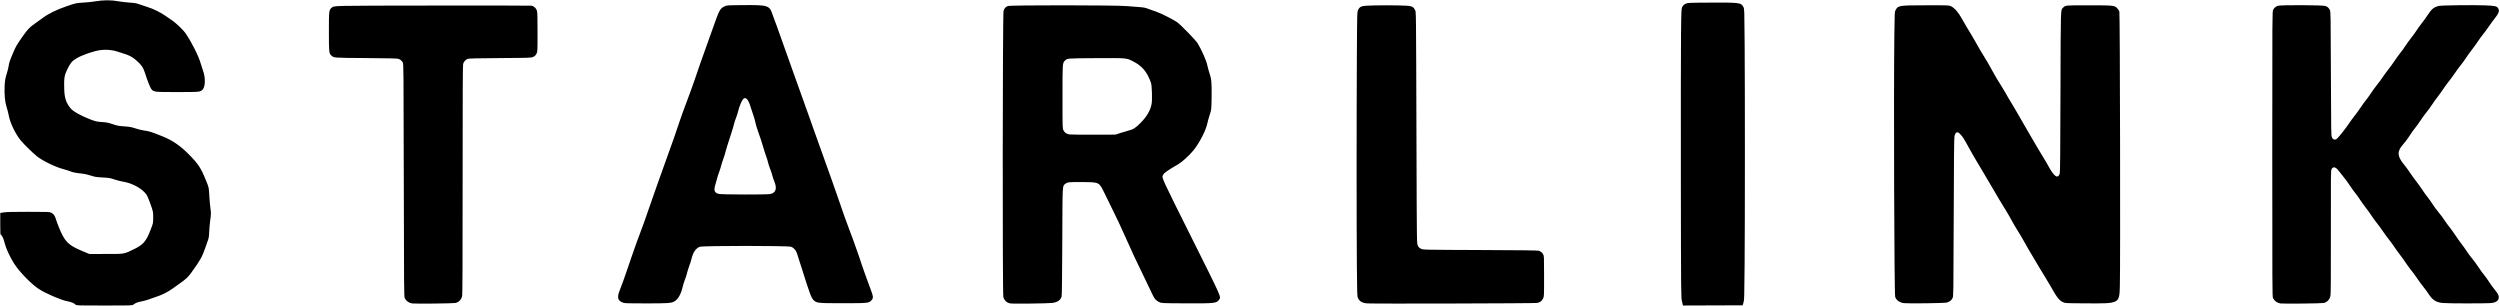
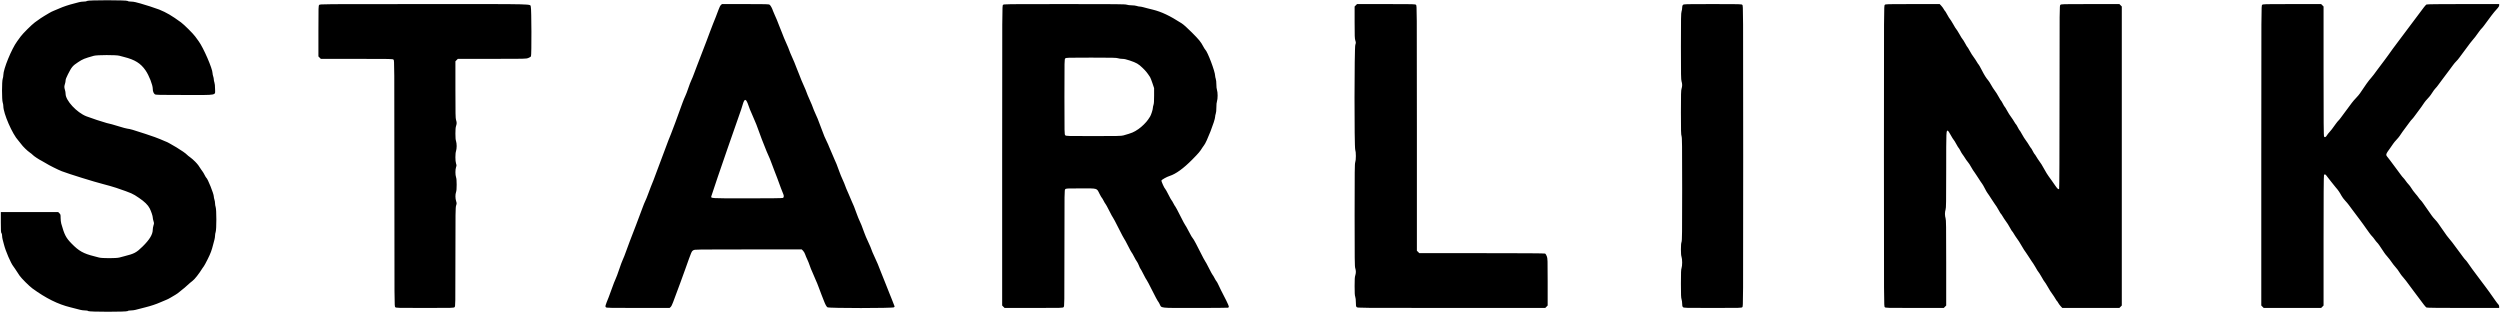
- <svg xmlns="http://www.w3.org/2000/svg" viewBox="0.0 3.9 5989.6 732.1" width="5990" height="732">
-   <path fill="#000000" fill-rule="evenodd" d="M180.08,733.58C176.89,730.18 169.97,727.46 159.67,725.55C145.22,722.86 108.10,706.72 91.91,696.08C74.13,684.40 45.48,654.83 33.21,635.50C22.90,619.26 13.64,599.13 10.42,585.98C7.81,575.35 4.30,567.71 1.53,566.65C0.21,566.14 0.00,562.46 0.00,540.15L0.00,514.24L8.25,512.87C14.48,511.84 28.88,511.50 67.00,511.50C116.65,511.50 117.58,511.54 122.18,513.66C127.71,516.22 131.07,520.90 133.47,529.38C134.38,532.61 137.54,541.21 140.48,548.48C154.43,583.02 162.67,591.40 196.40,605.40L213.50,612.50L253.50,612.48C299.39,612.46 295.62,613.13 321.81,600.34C343.06,589.95 349.79,581.85 360.69,553.50C366.46,538.50 366.46,538.50 366.48,525.00C366.50,511.50 366.50,511.50 360.21,493.50C356.19,481.99 352.62,473.58 350.30,470.19C340.85,456.35 316.82,442.90 295.40,439.46C289.95,438.58 281.00,436.36 275.50,434.52C262.89,430.31 261.76,430.12 243.00,429.04C229.27,428.25 226.28,427.74 216.81,424.59C210.10,422.35 202.46,420.64 196.31,419.98C180.34,418.27 174.03,417.04 167.69,414.37C164.39,412.98 156.70,410.57 150.60,409.02C132.92,404.51 100.39,388.64 87.91,378.43C76.41,369.02 57.20,350.18 48.83,340.09C36.64,325.40 23.30,297.61 20.45,280.93C19.56,275.74 17.27,266.77 15.37,261.00C11.22,248.40 9.46,229.97 10.49,210.00C11.22,195.98 11.83,192.56 15.99,179.00C17.60,173.78 19.42,166.35 20.03,162.50C21.56,152.98 22.25,150.91 30.04,132.34C37.32,115.00 38.87,112.30 53.60,91.24C65.28,74.55 70.78,68.76 82.50,60.76C87.45,57.38 95.15,51.85 99.60,48.47C114.92,36.85 133.89,27.44 160.05,18.49C180.91,11.35 182.41,11.04 200.50,10.02C209.85,9.49 222.90,8.08 229.50,6.88C246.08,3.87 267.22,3.87 282.50,6.88C288.55,8.07 300.45,9.50 308.95,10.05C322.13,10.90 325.67,11.50 332.95,14.11C337.65,15.80 346.23,18.63 352.00,20.41C366.31,24.80 384.24,33.56 395.85,41.82C401.16,45.59 408.78,50.85 412.79,53.50C420.71,58.74 439.11,76.38 443.80,83.24C458.93,105.36 475.71,138.83 480.53,156.51C481.91,161.57 484.44,169.49 486.16,174.11C491.94,189.64 491.53,211.19 485.32,218.07C479.53,224.47 479.28,224.50 424.00,224.50C368.80,224.50 368.22,224.44 362.23,217.61C359.45,214.44 352.47,196.82 346.56,178.04C342.65,165.58 337.91,158.88 325.11,147.75C316.95,140.65 308.11,135.93 296.94,132.70C292.23,131.34 285.03,129.02 280.94,127.54C270.71,123.84 254.34,122.24 241.78,123.71C225.07,125.67 195.86,135.65 182.15,144.08C171.85,150.43 168.18,154.81 160.88,169.50C153.62,184.11 152.49,191.25 153.31,217.50C153.97,238.84 157.59,249.90 168.27,263.19C174.17,270.53 191.87,280.63 214.15,289.37C228.23,294.90 231.38,295.62 245.50,296.49C254.42,297.04 258.76,297.91 268.46,301.11C282.04,305.57 282.86,305.73 300.08,306.95C310.28,307.67 314.74,308.53 323.55,311.45C329.54,313.43 337.60,315.51 341.47,316.08C358.23,318.52 360.50,319.22 390.00,331.13C412.10,340.05 430.83,352.79 450.03,371.98C474.45,396.38 480.61,405.64 493.28,437.00C500.14,453.99 499.90,452.86 500.98,473.32C501.47,482.77 502.67,496.08 503.63,502.90C505.36,515.10 505.35,515.55 503.21,531.40C502.02,540.25 500.86,553.13 500.64,560.02C500.30,570.41 499.78,573.80 497.55,580.02C496.07,584.13 493.09,592.65 490.93,598.96C483.87,619.52 478.57,628.77 456.31,659.32C449.85,668.19 443.85,673.63 429.50,683.67C424.00,687.52 415.96,693.22 411.64,696.34C401.38,703.74 386.42,711.17 374.12,714.96C368.70,716.64 361.08,719.32 357.18,720.93C353.28,722.53 345.28,724.80 339.40,725.97C328.36,728.17 324.77,729.53 319.32,733.62C316.13,736.00 316.13,736.00 249.24,736.00C182.35,736.00 182.35,736.00 180.08,733.58Z M4030.00,726.26C4027.66,716.50 4027.66,716.50 4027.28,428.00C4027.08,269.32 4027.27,113.62 4027.71,82.00C4028.51,24.50 4028.51,24.50 4031.01,20.00C4032.85,16.67 4034.80,14.85 4038.50,13.00C4043.50,10.50 4043.50,10.50 4097.25,10.17C4168.20,9.74 4171.99,10.25 4177.18,20.79C4179.50,25.50 4179.50,25.50 4180.13,109.50C4180.98,223.25 4180.93,531.84 4180.05,637.00C4179.36,718.64 4179.24,722.79 4177.32,729.00L4175.32,735.50L4103.83,735.76L4032.34,736.01L4030.00,726.26Z M986.90,731.04C978.67,729.55 972.47,725.01 969.18,718.04C967.62,714.76 967.46,693.80 967.00,436.00C966.52,166.33 966.44,157.38 964.63,153.73C962.58,149.61 958.80,146.48 953.75,144.73C951.51,143.96 927.54,143.43 877.00,143.05C796.96,142.45 799.50,142.64 793.29,136.80C787.80,131.64 787.58,129.47 787.54,80.05C787.50,29.54 787.67,27.98 794.10,22.57C800.39,17.28 787.84,17.55 1036.50,17.22C1164.10,17.05 1270.45,17.18 1272.83,17.53C1278.76,18.38 1284.29,23.46 1286.12,29.75C1287.21,33.49 1287.50,44.42 1287.50,81.03C1287.50,127.56 1287.50,127.56 1284.98,132.53C1282.98,136.47 1281.42,138.02 1277.48,140.00C1272.50,142.50 1272.50,142.50 1198.50,143.06C1141.65,143.49 1123.58,143.92 1120.51,144.92C1115.24,146.65 1110.54,151.78 1109.14,157.37C1108.30,160.69 1108.00,234.20 1108.00,434.89C1108.00,625.83 1107.68,709.41 1106.92,712.91C1105.06,721.59 1099.24,727.85 1091.10,729.92C1086.39,731.11 992.88,732.12 986.90,731.04Z M2420.15,730.98C2411.60,729.20 2406.40,724.32 2403.75,715.60C2401.51,708.24 2401.97,37.22 2404.22,29.95C2406.14,23.74 2408.66,20.91 2414.51,18.35C2419.99,15.96 2669.56,16.09 2699.50,18.50C2709.40,19.30 2723.12,20.37 2730.00,20.89C2740.93,21.71 2743.82,22.33 2753.00,25.86C2758.78,28.08 2766.64,30.86 2770.47,32.03C2779.68,34.86 2813.27,51.84 2820.66,57.42C2830.19,64.60 2865.13,100.69 2869.37,107.73C2879.15,123.97 2890.08,148.76 2892.53,160.28C2893.84,166.45 2896.31,175.51 2898.01,180.41C2902.48,193.25 2903.25,202.25 2902.79,236.41C2902.39,266.50 2902.39,266.50 2898.27,279.00C2896.00,285.88 2893.40,295.27 2892.48,299.87C2889.23,316.26 2873.46,346.86 2859.37,364.13C2849.57,376.15 2832.12,392.09 2822.96,397.39C2796.82,412.51 2789.12,417.93 2786.45,423.10C2782.91,429.95 2780.74,425.16 2853.58,571.03C2928.44,720.96 2925.70,714.79 2920.84,721.95C2914.90,730.68 2910.46,731.16 2839.00,730.79C2782.50,730.50 2782.50,730.50 2776.82,727.71C2769.84,724.28 2765.61,719.60 2761.75,711.05C2760.13,707.45 2751.92,690.33 2743.51,673.00C2721.58,627.81 2709.58,602.38 2706.95,595.50C2705.69,592.20 2702.25,584.65 2699.31,578.72C2696.36,572.78 2691.97,563.11 2689.56,557.22C2687.14,551.32 2677.99,531.88 2669.22,514.00C2660.45,496.12 2650.10,474.98 2646.22,467.00C2633.10,440.03 2634.20,440.60 2593.80,440.20C2561.06,439.87 2557.21,440.27 2552.16,444.52C2545.08,450.48 2545.56,441.12 2544.96,583.50C2544.56,677.14 2544.10,712.40 2543.25,714.85C2540.15,723.76 2533.37,728.22 2520.41,729.87C2509.89,731.20 2425.72,732.13 2420.15,730.98Z M3276.00,730.95C3263.55,730.02 3257.25,726.29 3253.31,717.49C3251.67,713.83 3251.47,707.66 3250.89,642.50C3250.07,552.37 3250.07,278.96 3250.88,139.47C3251.50,32.44 3251.50,32.44 3254.04,27.51C3258.78,18.30 3261.35,17.62 3294.22,16.86C3309.50,16.50 3334.50,16.50 3349.78,16.86C3382.64,17.62 3385.22,18.30 3389.96,27.51C3392.96,33.34 3392.68,8.57 3393.79,363.00C3394.50,587.50 3394.50,587.50 3397.00,592.50C3399.00,596.50 3400.50,598.00 3404.50,600.00C3409.50,602.50 3409.50,602.50 3546.50,603.04C3642.51,603.42 3684.43,603.91 3686.62,604.68C3691.85,606.53 3695.01,609.11 3697.31,613.40C3699.48,617.46 3699.50,617.99 3699.50,666.00C3699.50,714.50 3699.50,714.50 3697.00,719.50C3694.03,725.43 3689.77,728.52 3682.69,729.87C3676.87,730.98 3290.16,732.01 3276.00,730.95Z M5463.90,731.04C5455.67,729.55 5449.47,725.01 5446.18,718.04C5444.62,714.75 5444.50,690.35 5444.50,373.00C5444.50,31.50 5444.50,31.50 5446.72,27.34C5449.31,22.51 5452.65,19.64 5457.81,17.81C5464.24,15.53 5566.07,15.95 5572.10,18.28C5577.47,20.35 5580.21,23.00 5582.70,28.51C5584.40,32.28 5584.53,40.81 5585.00,180.50C5585.47,320.33 5585.60,328.73 5587.30,332.61C5590.09,338.96 5594.79,340.13 5600.06,335.78C5603.59,332.87 5621.76,309.83 5627.50,301.00C5630.89,295.77 5636.95,287.45 5640.97,282.50C5644.98,277.55 5651.60,268.45 5655.68,262.28C5659.75,256.11 5665.61,248.01 5668.69,244.28C5671.77,240.55 5677.53,232.55 5681.49,226.50C5685.44,220.45 5691.82,211.68 5695.67,207.00C5699.51,202.32 5705.50,194.22 5708.97,189.00C5712.45,183.78 5718.64,175.31 5722.73,170.18C5726.83,165.06 5733.67,155.61 5737.95,149.18C5742.23,142.76 5748.33,134.35 5751.50,130.50C5754.68,126.65 5760.20,119.00 5763.76,113.50C5767.32,108.00 5773.51,99.45 5777.51,94.50C5781.51,89.55 5787.36,81.45 5790.52,76.50C5793.67,71.55 5799.51,63.45 5803.48,58.50C5807.45,53.55 5813.62,45.00 5817.17,39.50C5826.28,25.40 5832.34,20.55 5843.90,18.10C5851.19,16.56 5924.26,15.64 5953.50,16.72C5978.33,17.64 5982.32,18.50 5985.71,23.68C5989.63,29.66 5987.39,35.95 5976.51,49.50C5972.53,54.45 5966.45,62.77 5962.98,68.00C5959.52,73.22 5953.76,81.06 5950.18,85.41C5946.61,89.76 5940.53,98.08 5936.69,103.91C5932.84,109.73 5926.41,118.62 5922.40,123.65C5918.38,128.68 5912.11,137.42 5908.46,143.07C5904.80,148.71 5899.11,156.52 5895.82,160.42C5892.52,164.31 5886.53,172.47 5882.52,178.55C5878.51,184.62 5872.08,193.41 5868.23,198.08C5864.38,202.75 5858.63,210.60 5855.45,215.53C5852.27,220.47 5845.98,229.22 5841.48,235.00C5836.97,240.78 5830.37,250.00 5826.80,255.50C5823.23,261.00 5817.47,268.88 5814.00,273.00C5810.52,277.12 5803.98,286.12 5799.46,293.00C5794.93,299.88 5788.90,308.20 5786.05,311.50C5783.20,314.80 5778.36,321.55 5775.30,326.50C5772.25,331.45 5767.21,338.58 5764.12,342.33C5752.71,356.21 5751.69,357.60 5749.38,362.50C5744.55,372.73 5747.80,383.30 5760.44,398.50C5764.10,402.90 5770.53,411.68 5774.73,418.00C5778.93,424.32 5785.59,433.55 5789.54,438.50C5793.49,443.45 5799.63,452.00 5803.18,457.50C5806.73,463.00 5812.79,471.42 5816.64,476.21C5820.49,481.00 5826.00,488.78 5828.89,493.51C5831.78,498.23 5838.01,506.69 5842.73,512.30C5847.46,517.91 5853.78,526.33 5856.79,531.00C5859.80,535.67 5865.59,543.66 5869.65,548.74C5873.72,553.82 5880.02,562.59 5883.67,568.24C5887.31,573.88 5893.31,582.33 5897.00,587.00C5900.69,591.67 5906.61,600.00 5910.17,605.50C5913.73,611.00 5919.72,619.10 5923.48,623.50C5927.24,627.90 5934.02,637.12 5938.54,644.00C5943.06,650.88 5948.90,658.98 5951.53,662.00C5954.16,665.02 5959.68,672.67 5963.79,679.00C5967.90,685.33 5974.06,693.88 5977.49,698.00C5985.07,707.13 5987.27,711.24 5987.27,716.29C5987.27,723.72 5981.57,728.35 5970.45,729.96C5961.27,731.28 5864.16,731.29 5852.50,729.96C5836.50,728.14 5828.49,722.85 5818.50,707.49C5815.64,703.08 5810.02,695.43 5806.02,690.49C5802.02,685.54 5795.27,676.33 5791.02,670.00C5786.76,663.67 5780.46,655.12 5777.00,651.00C5773.55,646.88 5767.80,639.00 5764.24,633.50C5760.67,628.00 5754.71,619.67 5750.99,615.00C5747.28,610.33 5741.10,601.77 5737.28,596.00C5733.45,590.23 5727.04,581.45 5723.04,576.50C5719.03,571.55 5712.47,562.55 5708.47,556.50C5704.46,550.45 5698.48,542.31 5695.18,538.42C5691.89,534.52 5686.20,526.71 5682.54,521.07C5678.89,515.42 5672.61,506.68 5668.59,501.65C5664.57,496.62 5658.24,487.77 5654.51,482.00C5650.79,476.23 5645.61,469.02 5643.00,466.00C5640.39,462.98 5634.90,455.32 5630.79,449.00C5626.68,442.68 5619.76,433.22 5615.41,427.98C5611.06,422.75 5605.81,416.16 5603.75,413.35C5596.72,403.76 5590.11,402.21 5586.63,409.33C5584.83,413.01 5584.77,418.45 5584.93,560.33C5585.05,665.98 5584.78,708.97 5583.97,712.71C5582.06,721.59 5576.30,727.83 5568.10,729.92C5563.39,731.11 5469.88,732.12 5463.90,731.04Z M1492.22,729.11C1479.25,724.63 1477.40,716.30 1485.19,697.62C1488.24,690.30 1496.22,668.30 1500.64,655.00C1503.94,645.10 1506.11,638.76 1512.97,619.00C1523.94,587.46 1527.90,576.43 1532.55,564.50C1537.88,550.83 1548.59,520.89 1555.98,499.00C1561.23,483.43 1567.48,465.55 1574.00,447.50C1577.37,438.15 1581.87,425.55 1584.00,419.50C1586.13,413.45 1590.63,400.85 1594.02,391.50C1610.33,346.43 1620.17,318.52 1623.63,307.50C1625.02,303.10 1627.29,296.35 1628.68,292.50C1630.08,288.65 1632.93,280.55 1635.02,274.50C1637.10,268.45 1641.62,256.30 1645.04,247.50C1648.47,238.70 1652.79,227.00 1654.66,221.50C1656.52,216.00 1659.58,207.45 1661.45,202.50C1663.32,197.55 1666.21,189.22 1667.88,184.00C1669.55,178.78 1673.38,167.53 1676.39,159.00C1686.40,130.65 1691.76,115.63 1696.52,102.50C1699.11,95.35 1703.62,82.75 1706.54,74.50C1723.66,26.05 1724.62,24.28 1736.51,18.80C1741.39,16.56 1742.33,16.50 1779.86,16.17C1840.56,15.64 1843.40,16.58 1851.03,39.79C1852.79,45.13 1854.68,50.37 1855.25,51.43C1855.81,52.50 1858.41,59.47 1861.04,66.93C1866.38,82.13 1873.49,102.07 1880.48,121.50C1885.21,134.64 1891.64,152.68 1901.67,181.00C1908.02,198.91 1913.09,213.07 1922.46,239.00C1926.13,249.18 1930.64,261.77 1932.48,267.00C1934.32,272.23 1938.17,283.02 1941.04,291.00C1943.90,298.98 1948.85,312.93 1952.04,322.00C1955.22,331.07 1960.37,345.48 1963.48,354.00C1966.58,362.52 1970.87,374.45 1973.00,380.50C1975.12,386.55 1979.63,399.15 1983.00,408.50C1986.37,417.85 1990.88,430.45 1993.02,436.50C2004.90,470.09 2008.16,479.39 2011.04,488.00C2012.80,493.23 2015.35,500.65 2016.72,504.50C2018.08,508.35 2021.14,517.12 2023.51,524.00C2025.88,530.88 2030.36,543.02 2033.48,551.00C2036.60,558.98 2041.39,571.80 2044.13,579.50C2056.83,615.15 2061.38,628.26 2064.42,638.00C2066.23,643.77 2068.73,650.98 2069.98,654.00C2071.23,657.02 2073.74,664.00 2075.55,669.50C2077.37,675.00 2081.57,686.48 2084.89,695.00C2092.48,714.49 2092.80,718.44 2087.24,724.00C2080.93,730.30 2078.85,730.50 2019.00,730.50C1958.24,730.50 1956.20,730.27 1948.56,722.59C1943.32,717.32 1939.14,705.90 1919.62,643.50C1918.25,639.10 1915.97,632.12 1914.57,628.00C1913.16,623.88 1911.08,617.20 1909.95,613.17C1907.46,604.29 1902.30,598.05 1895.17,595.30C1887.94,592.51 1684.32,592.51 1676.33,595.30C1667.01,598.55 1660.15,608.48 1656.50,624.00C1655.52,628.12 1653.04,636.00 1650.98,641.50C1648.92,647.00 1646.48,654.85 1645.56,658.94C1644.64,663.03 1642.40,670.01 1640.57,674.44C1638.74,678.87 1636.27,686.84 1635.06,692.15C1631.28,708.87 1623.91,721.56 1615.26,726.27C1607.57,730.44 1600.30,730.94 1546.50,730.94C1501.66,730.93 1497.05,730.78 1492.22,729.11Z M4558.73,729.95C4549.65,727.71 4543.19,722.39 4540.87,715.22C4538.61,708.22 4537.10,235.45 4538.87,87.50C4539.52,33.35 4539.57,32.44 4541.74,28.34C4547.81,16.90 4549.17,16.69 4615.00,16.58C4669.50,16.50 4669.50,16.50 4674.50,18.80C4682.82,22.63 4692.64,33.81 4700.57,48.50C4705.19,57.07 4719.37,81.03 4723.05,86.50C4724.53,88.70 4730.36,98.83 4736.01,109.00C4741.66,119.17 4749.74,132.90 4753.98,139.50C4758.21,146.10 4765.42,158.46 4769.99,166.96C4778.59,182.94 4789.29,201.08 4795.89,210.88C4797.97,213.97 4801.39,219.65 4803.49,223.50C4808.23,232.18 4815.05,243.74 4825.02,260.00C4829.23,266.88 4835.76,278.12 4839.53,285.00C4843.29,291.88 4852.70,308.16 4860.43,321.19C4868.17,334.22 4877.88,350.82 4882.00,358.09C4886.12,365.35 4892.15,375.39 4895.40,380.40C4898.64,385.40 4903.97,394.45 4907.23,400.50C4921.76,427.41 4930.49,433.45 4935.25,419.89C4936.15,417.34 4936.57,369.12 4936.98,224.50C4937.56,15.14 4937.13,28.83 4943.31,22.27C4948.76,16.49 4948.73,16.49 5005.00,16.60C5064.40,16.71 5066.14,16.88 5072.63,23.37C5074.91,25.65 5077.36,29.31 5078.09,31.50C5079.62,36.17 5080.70,642.05 5079.26,688.53C5077.90,732.28 5079.78,731.33 4995.50,730.80C4948.50,730.50 4948.50,730.50 4943.24,728.12C4933.88,723.89 4928.69,717.20 4912.51,688.50C4908.79,681.90 4903.03,672.23 4899.70,667.00C4896.38,661.77 4891.60,653.97 4889.08,649.66C4886.56,645.35 4879.61,633.65 4873.63,623.66C4860.56,601.83 4857.48,596.53 4847.69,579.00C4843.54,571.58 4837.08,560.74 4833.33,554.93C4829.57,549.11 4823.35,538.42 4819.50,531.17C4815.65,523.92 4808.68,511.97 4804.00,504.62C4799.32,497.26 4793.02,486.90 4790.00,481.59C4786.98,476.27 4778.93,462.60 4772.13,451.21C4765.32,439.82 4757.19,425.99 4754.06,420.49C4750.93,414.98 4743.70,402.83 4737.99,393.49C4732.27,384.14 4722.76,367.60 4716.83,356.72C4705.42,335.77 4703.02,332.03 4696.60,325.25C4689.80,318.06 4685.48,319.71 4682.92,330.50C4682.04,334.21 4681.58,384.09 4681.12,524.50C4680.50,713.50 4680.50,713.50 4678.38,718.09C4675.97,723.30 4671.99,726.53 4665.18,728.80C4659.71,730.63 4565.60,731.65 4558.73,729.95Z M1845.03,468.90C1858.58,465.99 1861.97,455.86 1855.01,439.02C1853.32,434.91 1851.02,428.00 1849.92,423.67C1848.81,419.34 1846.40,412.13 1844.55,407.65C1842.71,403.17 1840.66,396.80 1840.00,393.50C1839.34,390.20 1837.20,383.23 1835.26,378.00C1833.31,372.77 1830.47,364.00 1828.95,358.50C1826.01,347.87 1821.18,333.17 1815.00,316.00C1812.93,310.23 1810.46,301.68 1809.52,297.00C1808.57,292.32 1806.09,283.77 1804.00,278.00C1801.90,272.23 1798.98,263.45 1797.51,258.50C1792.44,241.50 1785.98,235.14 1780.11,241.38C1776.88,244.82 1770.53,260.19 1768.49,269.50C1767.52,273.90 1765.22,281.19 1763.36,285.70C1761.51,290.21 1759.30,296.96 1758.46,300.70C1757.62,304.44 1754.95,313.57 1752.52,321.00C1743.00,350.18 1739.08,362.79 1737.46,369.50C1736.53,373.35 1734.49,379.88 1732.92,384.00C1731.35,388.12 1728.96,395.66 1727.61,400.75C1726.25,405.84 1723.77,413.56 1722.10,417.90C1720.42,422.24 1718.59,427.98 1718.02,430.65C1717.45,433.32 1715.57,440.06 1713.86,445.64C1709.28,460.50 1711.07,465.71 1721.72,468.58C1728.05,470.28 1837.27,470.56 1845.03,468.90Z M2683.50,322.81C2689.55,320.78 2698.26,318.20 2702.85,317.07C2715.07,314.07 2720.10,310.91 2732.50,298.44C2747.73,283.11 2756.33,268.26 2759.07,252.53C2760.82,242.44 2759.81,209.06 2757.54,202.50C2748.23,175.51 2735.72,161.03 2711.68,149.41C2698.20,142.89 2697.56,142.84 2625.40,143.25C2556.15,143.64 2556.67,143.60 2551.32,149.24C2545.37,155.53 2545.50,153.52 2545.50,236.00C2545.50,311.50 2545.50,311.50 2547.82,316.21C2550.53,321.71 2554.95,324.81 2561.75,325.99C2564.36,326.44 2590.35,326.74 2619.50,326.66L2672.50,326.50L2683.50,322.81Z" />
+ <svg xmlns="http://www.w3.org/2000/svg" viewBox="0.0 -0.8 6018.0 751.5" width="6018" height="751">
+   <path fill="#000000" fill-rule="evenodd" d="M210.21,748.46C209.34,747.48 206.92,747.00 202.80,747.00C199.43,747.00 194.39,746.35 191.59,745.57C186.29,744.07 177.75,741.88 167.50,739.39C137.62,732.12 108.65,717.73 76.00,693.93C68.29,688.31 49.50,669.56 45.14,663.13C39.18,654.35 36.10,649.67 34.25,646.62C33.29,645.04 31.55,642.57 30.38,641.12C24.08,633.33 11.45,604.03 7.48,588.00C6.59,584.42 5.22,579.21 4.43,576.41C3.65,573.61 3.00,569.26 3.00,566.73C3.00,563.99 2.40,561.54 1.50,560.64C0.25,559.39 0.00,555.08 0.00,534.57L0.00,510.00L69.08,510.00L138.15,510.00L141.08,512.92C143.83,515.68 144.00,516.31 144.00,524.09C144.00,528.62 144.71,534.84 145.57,537.91C153.17,564.89 156.87,572.05 170.37,585.86C188.02,603.90 198.81,609.96 225.00,616.51C228.57,617.40 233.79,618.78 236.59,619.57C243.70,621.57 278.30,621.57 285.41,619.57C288.21,618.78 293.43,617.40 297.00,616.51C321.57,610.36 326.36,607.83 341.36,593.13C358.46,576.35 366.00,563.83 366.00,552.18C366.00,549.70 366.76,545.27 367.68,542.34C369.26,537.34 369.26,536.66 367.68,531.66C366.76,528.73 366.00,524.98 366.00,523.34C366.00,519.63 362.20,508.30 358.53,501.05C354.48,493.06 346.00,484.75 333.00,476.02C316.49,464.93 317.15,465.22 278.00,451.69C272.41,449.75 254.68,444.66 246.00,442.50C225.97,437.51 163.49,418.08 146.82,411.66C138.34,408.39 114.76,396.60 109.50,393.00C107.30,391.50 102.58,388.79 99.00,386.99C91.22,383.08 79.28,375.13 76.50,372.01C75.40,370.78 72.47,368.41 70.00,366.75C63.94,362.68 52.54,351.54 48.77,346.00C47.09,343.52 44.18,339.88 42.30,337.90C27.98,322.80 6.00,272.47 6.00,254.79C6.00,252.29 5.33,248.34 4.50,246.00C2.33,239.85 2.33,195.15 4.50,189.00C5.33,186.66 6.00,182.71 6.00,180.21C6.00,165.45 25.91,116.85 39.47,98.50C41.91,95.20 45.69,90.03 47.87,87.00C52.84,80.11 74.67,58.41 82.00,53.08C93.98,44.37 99.54,40.59 104.90,37.50C107.98,35.73 113.15,32.65 116.40,30.66C119.64,28.68 124.37,26.31 126.90,25.39C129.43,24.48 135.78,21.81 141.00,19.46C150.28,15.28 163.94,10.74 177.00,7.49C180.57,6.60 185.79,5.22 188.59,4.43C191.39,3.65 196.42,3.00 199.77,3.00C203.85,3.00 206.35,2.50 207.36,1.50C209.62,-0.76 303.38,-0.76 305.64,1.50C306.65,2.50 309.15,3.00 313.23,3.00C316.58,3.00 321.61,3.65 324.41,4.43C327.21,5.22 332.43,6.59 336.00,7.48C343.75,9.40 374.42,19.35 381.50,22.24C399.15,29.44 411.66,36.79 434.00,53.07C441.35,58.42 463.17,80.12 468.13,87.00C470.31,90.03 474.09,95.20 476.53,98.50C487.94,113.94 510.00,164.75 510.00,175.59C510.00,177.33 510.68,180.66 511.50,183.00C512.33,185.34 513.00,188.71 513.00,190.50C513.00,192.29 513.67,195.66 514.50,198.00C515.48,200.78 516.00,206.02 516.00,213.13C516.00,229.78 524.78,228.00 442.72,228.00C380.29,228.00 373.21,227.84 371.12,226.37C367.98,224.17 366.00,219.09 366.00,213.24C366.00,203.86 356.98,180.84 348.49,168.58C336.79,151.67 322.90,143.02 297.00,136.50C293.43,135.60 288.21,134.22 285.41,133.43C277.81,131.29 231.82,131.40 224.09,133.57C200.80,140.13 197.61,141.43 186.00,149.07C172.95,157.66 170.71,160.35 161.54,178.40C157.76,185.83 156.00,190.48 156.00,193.02C156.00,195.07 155.32,198.66 154.50,201.00C153.68,203.34 153.00,206.71 153.00,208.50C153.00,210.29 153.68,213.66 154.50,216.00C155.32,218.34 156.00,222.56 156.01,225.38C156.04,241.31 182.82,270.22 205.98,279.33C216.41,283.43 247.14,293.60 255.00,295.54C258.57,296.43 264.20,297.81 267.50,298.62C270.80,299.44 279.35,301.96 286.50,304.24C293.65,306.52 301.75,308.68 304.50,309.04C312.13,310.06 317.15,311.51 348.50,321.78C364.45,327.01 380.43,332.73 384.00,334.50C387.57,336.27 392.30,338.30 394.50,339.00C404.83,342.30 442.67,365.41 448.50,371.99C449.60,373.23 452.98,375.95 456.00,378.03C459.02,380.12 464.49,384.90 468.14,388.66C474.26,394.97 477.11,398.70 482.53,407.55C483.65,409.37 485.29,411.68 486.17,412.68C487.05,413.68 489.17,417.28 490.87,420.68C492.56,424.07 494.43,427.14 495.00,427.50C498.36,429.58 513.00,466.14 513.00,472.45C513.00,474.26 513.67,477.66 514.50,480.00C515.33,482.34 516.00,486.39 516.00,489.00C516.00,491.61 516.67,495.66 517.50,498.00C519.68,504.17 519.68,551.83 517.50,558.00C516.67,560.34 516.00,564.29 516.00,566.79C516.00,569.28 515.35,573.61 514.57,576.41C513.78,579.21 512.40,584.42 511.51,588.00C507.85,602.60 505.39,609.20 498.26,623.50C494.15,631.75 490.06,639.32 489.18,640.32C488.29,641.32 486.65,643.63 485.53,645.47C477.69,658.32 466.68,672.30 461.48,676.00C458.78,677.92 453.18,682.69 449.03,686.58C444.89,690.48 439.93,694.71 438.00,695.99C436.07,697.26 432.70,700.01 430.50,702.09C428.30,704.17 423.80,707.41 420.50,709.30C417.20,711.18 411.85,714.35 408.60,716.34C405.36,718.32 400.63,720.69 398.10,721.61C395.57,722.52 389.23,725.19 384.00,727.54C374.80,731.68 360.86,736.33 348.50,739.37C337.05,742.19 329.47,744.14 324.41,745.57C321.61,746.35 316.58,747.00 313.23,747.00C309.15,747.00 306.65,747.50 305.64,748.50C303.42,750.72 212.17,750.69 210.21,748.46Z M950.00,739.00C948.01,737.01 948.00,735.67 948.00,441.00C948.00,146.33 947.99,144.99 946.00,143.00C944.03,141.03 942.67,141.00 857.42,141.00L770.85,141.00L767.92,138.08L765.00,135.15L765.00,74.08C765.00,14.33 765.04,12.96 767.00,11.00C768.99,9.01 770.33,9.00 1019.78,9.00C1298.46,9.00 1273.58,8.36 1276.61,15.60C1278.33,19.71 1278.70,131.82 1277.00,134.99C1276.46,136.02 1273.51,137.79 1270.47,138.93C1265.02,140.96 1263.44,141.00 1182.89,141.00L1100.85,141.00L1097.92,143.92L1095.00,146.85L1095.00,215.30C1095.00,273.59 1095.22,284.38 1096.50,288.00C1097.33,290.34 1098.00,293.71 1098.00,295.50C1098.00,297.29 1097.33,300.66 1096.50,303.00C1095.45,305.99 1095.00,311.34 1095.00,321.00C1095.00,330.66 1095.45,336.01 1096.50,339.00C1097.34,341.38 1098.00,346.67 1098.00,351.00C1098.00,355.33 1097.34,360.62 1096.50,363.00C1094.46,368.79 1094.47,387.10 1096.53,393.12C1097.89,397.14 1097.89,398.05 1096.53,401.93C1094.56,407.49 1094.55,420.47 1096.50,426.00C1097.55,428.99 1098.00,434.34 1098.00,444.00C1098.00,453.66 1097.55,459.01 1096.50,462.00C1094.52,467.62 1094.60,477.05 1096.68,483.66C1098.26,488.66 1098.26,489.34 1096.68,494.34C1095.15,499.22 1095.00,509.92 1095.00,618.34C1095.00,735.67 1094.98,737.02 1093.00,739.00C1091.04,740.96 1089.67,741.00 1021.50,741.00C953.33,741.00 951.96,740.96 950.00,739.00Z M1457.57,739.43C1455.39,737.25 1455.76,735.92 1464.23,715.00C1465.90,710.88 1469.63,700.73 1472.51,692.46C1475.40,684.19 1479.10,674.74 1480.74,671.46C1482.38,668.18 1486.32,657.62 1489.50,648.00C1492.68,638.38 1496.62,627.82 1498.26,624.54C1499.90,621.26 1503.60,611.81 1506.49,603.54C1509.37,595.27 1513.19,584.90 1514.98,580.50C1516.77,576.10 1520.15,567.33 1522.50,561.00C1524.85,554.67 1528.22,545.90 1530.00,541.50C1533.66,532.43 1540.37,514.57 1546.01,498.88C1548.11,493.04 1551.03,485.89 1552.50,483.00C1553.97,480.11 1556.87,472.96 1558.96,467.12C1561.04,461.28 1564.16,453.01 1565.88,448.75C1567.59,444.49 1570.41,437.51 1572.13,433.25C1573.85,428.99 1577.84,418.30 1581.00,409.50C1584.16,400.70 1588.21,389.90 1590.00,385.50C1591.79,381.10 1595.84,370.30 1599.00,361.50C1602.16,352.70 1606.20,341.90 1607.97,337.50C1609.74,333.10 1612.55,326.12 1614.21,322.00C1618.98,310.16 1627.88,286.10 1641.82,247.40C1644.02,241.29 1647.15,233.64 1648.77,230.40C1650.39,227.15 1653.65,218.65 1656.00,211.50C1658.35,204.35 1661.61,195.85 1663.23,192.60C1664.85,189.36 1667.88,181.93 1669.96,176.10C1672.05,170.27 1675.21,161.90 1676.99,157.50C1678.77,153.10 1682.15,144.32 1684.50,138.00C1686.85,131.68 1690.22,122.90 1692.00,118.50C1693.78,114.10 1697.20,105.21 1699.61,98.75C1702.03,92.29 1705.97,81.71 1708.39,75.25C1710.80,68.79 1714.17,60.01 1715.89,55.75C1717.60,51.49 1720.40,44.51 1722.12,40.25C1723.84,35.99 1726.77,28.23 1728.64,23.00C1730.73,17.14 1733.01,12.64 1734.57,11.25L1737.11,9.00L1793.33,9.00C1842.80,9.00 1849.82,9.19 1851.80,10.57C1854.21,12.26 1857.95,19.07 1860.00,25.50C1860.70,27.70 1862.57,32.09 1864.16,35.26C1865.75,38.44 1868.11,43.84 1869.42,47.26C1870.72,50.69 1873.19,56.99 1874.90,61.25C1876.60,65.51 1879.40,72.49 1881.10,76.75C1882.81,81.01 1885.28,87.31 1886.59,90.75C1887.90,94.19 1890.11,99.25 1891.50,102.00C1892.89,104.75 1895.15,109.92 1896.52,113.50C1897.88,117.07 1900.12,122.93 1901.48,126.50C1902.85,130.08 1905.11,135.25 1906.50,138.00C1907.89,140.75 1910.10,145.81 1911.41,149.25C1912.72,152.69 1915.19,158.99 1916.90,163.25C1918.60,167.51 1921.40,174.49 1923.10,178.75C1924.81,183.01 1927.28,189.31 1928.59,192.75C1929.90,196.19 1932.11,201.25 1933.50,204.00C1934.89,206.75 1937.15,211.92 1938.52,215.50C1939.88,219.07 1942.12,224.93 1943.48,228.50C1944.85,232.08 1947.11,237.25 1948.50,240.00C1949.89,242.75 1952.15,247.92 1953.52,251.50C1954.88,255.07 1957.12,260.93 1958.48,264.50C1959.85,268.08 1962.11,273.25 1963.50,276.00C1966.07,281.07 1967.82,285.43 1975.50,306.00C1983.53,327.48 1984.93,330.90 1989.33,339.70C1991.74,344.54 1994.30,350.30 1995.00,352.50C1995.70,354.70 1997.73,359.43 1999.50,363.00C2001.27,366.57 2003.30,371.30 2004.00,373.50C2004.70,375.70 2006.57,380.09 2008.16,383.26C2011.29,389.53 2014.14,396.69 2020.03,413.12C2022.12,418.96 2025.00,426.05 2026.43,428.87C2027.86,431.69 2030.15,436.92 2031.52,440.50C2032.88,444.07 2035.12,449.92 2036.48,453.49C2037.84,457.05 2040.25,462.56 2041.84,465.74C2043.43,468.91 2045.30,473.30 2046.00,475.50C2046.70,477.70 2048.57,482.09 2050.16,485.26C2053.29,491.53 2056.14,498.69 2062.03,515.12C2064.12,520.96 2067.00,528.05 2068.43,530.87C2071.27,536.47 2074.20,543.85 2080.01,560.08C2082.10,565.90 2085.66,574.35 2087.93,578.87C2090.20,583.38 2093.21,590.10 2094.62,593.79C2096.03,597.48 2098.25,603.30 2099.56,606.71C2100.87,610.13 2103.77,616.56 2106.00,621.00C2108.23,625.44 2111.13,631.87 2112.43,635.29C2113.73,638.70 2116.19,644.99 2117.90,649.25C2119.60,653.51 2122.39,660.49 2124.09,664.75C2125.79,669.01 2128.45,675.65 2130.00,679.50C2135.64,693.52 2138.85,701.62 2140.92,707.00C2142.09,710.02 2143.91,714.52 2144.98,717.00C2147.22,722.20 2153.00,736.98 2153.00,737.50C2153.00,737.70 2152.29,738.56 2151.43,739.43C2149.04,741.82 1994.62,741.82 1991.21,739.43C1988.68,737.66 1986.09,732.95 1982.60,723.78C1981.28,720.32 1978.76,713.90 1976.98,709.50C1975.20,705.10 1972.05,696.73 1969.96,690.90C1967.88,685.07 1964.85,677.64 1963.23,674.40C1961.60,671.15 1959.70,666.70 1959.00,664.50C1958.30,662.30 1956.27,657.58 1954.50,654.00C1952.73,650.42 1950.03,643.67 1948.50,639.00C1946.97,634.33 1944.27,627.58 1942.50,624.00C1940.73,620.42 1938.47,615.02 1937.48,612.00C1936.46,608.89 1934.28,605.09 1932.44,603.25L1929.20,600.00L1800.35,600.00C1674.53,600.01 1671.43,600.05 1668.31,601.95C1663.80,604.70 1664.43,603.23 1648.51,648.00C1644.49,659.27 1639.14,674.01 1636.61,680.75C1626.11,708.67 1622.64,717.98 1619.39,727.00C1617.29,732.83 1614.98,737.37 1613.43,738.75L1610.89,741.00L1535.02,741.00C1467.36,741.00 1458.97,740.83 1457.57,739.43Z M2414.92,738.08L2412.00,735.15L2412.00,374.08C2412.00,14.33 2412.01,12.99 2414.00,11.00C2415.98,9.02 2417.33,9.00 2561.87,9.00C2688.98,9.00 2708.30,9.19 2712.00,10.50C2714.38,11.34 2719.67,12.00 2724.00,12.00C2728.33,12.00 2733.62,12.66 2736.00,13.50C2738.34,14.33 2741.62,15.00 2743.29,15.00C2744.96,15.00 2748.61,15.65 2751.41,16.43C2754.21,17.22 2759.20,18.54 2762.50,19.36C2765.80,20.18 2771.43,21.58 2775.00,22.47C2796.05,27.71 2815.61,36.98 2844.00,55.15C2849.00,58.35 2857.25,65.70 2868.75,77.23C2886.53,95.05 2890.43,99.83 2896.37,111.06C2898.27,114.66 2900.43,118.11 2901.17,118.72C2906.68,123.30 2925.00,171.72 2925.00,181.71C2925.00,183.38 2925.68,186.66 2926.50,189.00C2927.42,191.60 2928.00,196.84 2928.00,202.50C2928.00,208.16 2928.58,213.40 2929.50,216.00C2930.42,218.60 2931.00,223.84 2931.00,229.50C2931.00,235.16 2930.42,240.40 2929.50,243.00C2928.52,245.77 2928.00,251.00 2928.00,258.00C2928.00,265.00 2927.48,270.23 2926.50,273.00C2925.68,275.34 2925.00,278.67 2925.00,280.40C2925.00,289.26 2904.33,342.36 2898.18,349.32C2897.29,350.32 2895.65,352.63 2894.53,354.45C2888.60,364.12 2885.38,367.93 2869.65,383.84C2848.79,404.93 2830.23,418.35 2815.50,422.99C2808.33,425.24 2796.23,432.01 2795.69,434.07C2795.16,436.10 2802.93,453.22 2804.94,454.47C2805.56,454.85 2808.96,460.94 2812.50,468.00C2816.04,475.06 2819.41,481.14 2819.99,481.50C2820.57,481.85 2822.60,485.23 2824.50,489.00C2826.40,492.77 2828.43,496.15 2829.01,496.51C2829.60,496.87 2834.99,506.99 2841.00,519.00C2847.01,531.01 2852.41,541.13 2853.00,541.50C2853.58,541.86 2856.99,547.86 2860.57,554.83C2866.71,566.80 2869.31,571.15 2873.82,577.01C2874.88,578.38 2881.19,590.38 2887.84,603.67C2894.49,616.96 2900.41,628.13 2901.00,628.50C2901.59,628.86 2905.64,636.29 2910.00,645.00C2914.36,653.71 2918.41,661.13 2918.99,661.49C2919.57,661.85 2921.58,665.18 2923.44,668.88C2925.31,672.59 2927.47,676.15 2928.25,676.79C2929.03,677.44 2931.34,681.69 2933.39,686.24C2935.43,690.78 2937.95,696.08 2938.99,698.00C2947.95,714.61 2958.00,735.42 2958.00,737.38C2958.00,738.70 2957.29,740.06 2956.42,740.39C2955.55,740.73 2919.83,741.00 2877.05,741.00C2787.82,741.00 2796.56,742.02 2790.99,730.97C2789.37,727.77 2787.57,724.85 2786.99,724.49C2786.40,724.13 2780.33,712.66 2773.50,699.00C2766.67,685.34 2760.59,673.87 2760.00,673.50C2759.42,673.14 2756.04,667.06 2752.50,660.00C2748.96,652.94 2745.64,646.89 2745.12,646.57C2744.60,646.25 2742.96,642.82 2741.48,638.94C2740.00,635.07 2737.77,630.69 2736.52,629.20C2735.28,627.72 2732.19,622.37 2729.66,617.33C2727.13,612.28 2724.58,607.86 2723.99,607.50C2723.41,607.14 2719.36,599.71 2715.00,591.00C2710.64,582.29 2706.59,574.86 2706.00,574.50C2705.41,574.13 2699.33,562.66 2692.50,549.00C2685.67,535.34 2679.59,523.87 2679.00,523.50C2678.41,523.14 2674.36,515.71 2670.00,507.00C2665.64,498.29 2661.59,490.87 2661.01,490.51C2660.43,490.15 2658.40,486.77 2656.50,483.00C2654.60,479.23 2652.58,475.86 2652.00,475.50C2651.42,475.14 2648.95,470.88 2646.52,466.03C2639.48,452.02 2642.88,453.00 2601.37,453.00C2567.33,453.00 2565.92,453.08 2564.00,455.00C2562.02,456.98 2562.00,458.33 2562.00,597.00C2562.00,735.67 2561.98,737.02 2560.00,739.00C2558.04,740.96 2556.67,741.00 2487.92,741.00L2417.85,741.00L2414.92,738.08Z M3266.00,739.00C3264.28,737.28 3264.00,735.67 3264.00,727.63C3264.00,721.85 3263.42,716.62 3262.50,714.00C3261.35,710.73 3261.00,704.83 3261.00,688.50C3261.00,672.17 3261.35,666.27 3262.50,663.00C3263.32,660.66 3264.00,656.61 3264.00,654.00C3264.00,651.39 3263.32,647.34 3262.50,645.00C3261.20,641.31 3261.00,624.50 3261.00,517.50C3261.00,410.50 3261.20,393.69 3262.50,390.00C3263.48,387.23 3264.00,382.00 3264.00,375.00C3264.00,368.00 3263.48,362.77 3262.50,360.00C3260.08,353.15 3260.26,115.04 3262.68,107.34C3264.26,102.34 3264.26,101.66 3262.68,96.66C3261.23,92.05 3261.00,86.14 3261.00,53.09L3261.00,14.85L3263.92,11.92L3266.85,9.00L3336.92,9.00C3405.67,9.00 3407.04,9.04 3409.00,11.00C3410.99,12.99 3411.00,14.33 3411.00,308.08L3411.00,603.15L3413.92,606.08L3416.85,609.00L3567.49,609.00C3665.59,609.00 3718.78,609.35 3719.99,610.00C3721.02,610.54 3722.79,613.49 3723.93,616.53C3725.93,621.90 3726.00,623.86 3726.00,678.61L3726.00,735.15L3723.08,738.08L3720.15,741.00L3494.08,741.00C3269.33,741.00 3267.99,740.99 3266.00,739.00Z M4052.00,739.00C4050.42,737.42 4050.00,735.67 4050.00,730.63C4050.00,727.12 4049.32,722.34 4048.50,720.00C4047.28,716.55 4047.00,709.50 4047.00,682.50C4047.00,655.50 4047.28,648.45 4048.50,645.00C4049.42,642.40 4050.00,637.16 4050.00,631.50C4050.00,625.84 4049.42,620.60 4048.50,618.00C4047.45,615.01 4047.00,609.66 4047.00,600.00C4047.00,590.34 4047.45,584.99 4048.50,582.00C4049.80,578.31 4050.00,561.50 4050.00,454.50C4050.00,347.50 4049.80,330.69 4048.50,327.00C4047.24,323.43 4047.00,314.33 4047.00,270.00C4047.00,225.67 4047.24,216.57 4048.50,213.00C4049.32,210.66 4050.00,206.61 4050.00,204.00C4050.00,201.39 4049.32,197.34 4048.50,195.00C4047.21,191.36 4047.00,179.33 4047.00,111.00C4047.00,42.67 4047.21,30.64 4048.50,27.00C4049.32,24.66 4050.00,20.56 4050.00,17.87C4050.00,14.33 4050.55,12.45 4052.00,11.00C4053.96,9.04 4055.33,9.00 4123.50,9.00C4191.67,9.00 4193.04,9.04 4195.00,11.00C4196.99,12.99 4197.00,14.33 4197.00,375.00C4197.00,735.67 4196.99,737.01 4195.00,739.00C4193.04,740.96 4191.67,741.00 4123.50,741.00C4055.33,741.00 4053.96,740.96 4052.00,739.00Z M4538.00,739.00C4536.01,737.01 4536.00,735.67 4536.00,375.00C4536.00,14.33 4536.01,12.99 4538.00,11.00C4539.96,9.04 4541.33,9.00 4605.15,9.00L4670.31,9.00L4674.25,13.25C4676.42,15.59 4679.04,19.16 4680.08,21.18C4681.12,23.21 4682.44,25.15 4683.01,25.51C4683.58,25.86 4685.63,29.15 4687.56,32.82C4690.97,39.30 4693.84,43.83 4697.81,49.00C4698.86,50.38 4701.16,54.20 4702.90,57.50C4706.01,63.37 4708.95,67.98 4712.81,73.00C4713.86,74.38 4716.16,78.20 4717.90,81.50C4721.01,87.37 4723.95,91.98 4727.81,97.00C4728.86,98.38 4731.13,102.28 4732.84,105.68C4734.55,109.07 4736.43,112.15 4737.00,112.50C4737.58,112.86 4739.63,116.15 4741.56,119.82C4743.49,123.50 4746.17,128.07 4747.51,130.00C4748.84,131.93 4750.87,134.85 4752.00,136.50C4753.13,138.15 4755.15,141.07 4756.49,143.00C4757.83,144.93 4759.83,148.16 4760.95,150.18C4762.06,152.21 4763.44,154.16 4764.02,154.51C4764.59,154.87 4768.00,160.86 4771.58,167.83C4778.06,180.43 4781.94,186.63 4787.31,192.98C4788.86,194.80 4791.46,198.82 4793.10,201.90C4794.74,204.98 4797.17,209.07 4798.51,211.00C4799.84,212.93 4801.87,215.85 4803.00,217.50C4804.13,219.15 4806.16,222.07 4807.49,224.00C4808.83,225.93 4811.51,230.50 4813.44,234.18C4815.37,237.85 4817.42,241.14 4818.00,241.50C4818.58,241.86 4820.60,245.23 4822.50,249.00C4824.40,252.77 4826.42,256.14 4827.00,256.50C4827.58,256.86 4829.63,260.15 4831.56,263.82C4833.49,267.50 4836.17,272.07 4837.51,274.00C4838.84,275.93 4840.87,278.85 4842.00,280.50C4843.13,282.15 4845.15,285.07 4846.49,287.00C4847.83,288.93 4849.83,292.16 4850.95,294.18C4852.06,296.21 4853.44,298.15 4854.01,298.51C4854.58,298.86 4856.60,302.23 4858.50,306.00C4860.40,309.77 4862.42,313.14 4863.00,313.50C4863.58,313.86 4865.63,317.15 4867.56,320.82C4869.49,324.50 4872.17,329.07 4873.51,331.00C4874.84,332.93 4876.87,335.85 4878.00,337.50C4879.13,339.15 4881.15,342.07 4882.49,344.00C4883.83,345.93 4885.83,349.16 4886.95,351.18C4888.06,353.21 4889.44,355.15 4890.01,355.51C4890.58,355.86 4892.60,359.23 4894.50,363.00C4896.40,366.77 4898.42,370.14 4898.99,370.49C4899.56,370.85 4900.94,372.79 4902.05,374.82C4903.17,376.84 4905.17,380.07 4906.51,382.00C4907.85,383.93 4909.87,386.85 4911.00,388.50C4912.13,390.15 4914.16,393.07 4915.50,395.00C4916.83,396.93 4920.21,402.77 4922.99,408.00C4925.77,413.23 4930.05,420.20 4932.50,423.50C4934.95,426.80 4938.52,431.75 4940.43,434.50C4942.35,437.25 4946.07,442.60 4948.71,446.39C4954.25,454.36 4956.57,456.26 4958.01,454.00C4958.61,453.06 4958.98,370.80 4958.98,232.75C4959.00,14.34 4959.01,12.99 4961.00,11.00C4962.96,9.04 4964.33,9.00 5033.08,9.00L5103.15,9.00L5106.08,11.92L5109.00,14.85L5109.00,375.00L5109.00,735.15L5106.08,738.08L5103.15,741.00L5034.42,741.00L4965.69,741.00L4961.75,736.75C4959.58,734.41 4956.96,730.84 4955.92,728.82C4954.88,726.79 4953.57,724.85 4953.00,724.50C4952.43,724.15 4951.06,722.21 4949.95,720.18C4948.83,718.16 4946.83,714.92 4945.49,713.00C4944.15,711.08 4942.13,708.15 4941.00,706.50C4939.87,704.85 4937.84,701.92 4936.51,700.00C4935.17,698.08 4932.65,693.80 4930.90,690.50C4929.16,687.20 4926.86,683.38 4925.81,682.00C4921.95,676.98 4919.01,672.37 4915.90,666.50C4914.16,663.20 4911.86,659.38 4910.81,658.00C4906.95,652.97 4904.00,648.37 4900.90,642.50C4899.16,639.20 4896.78,635.32 4895.62,633.88C4894.45,632.43 4892.71,629.96 4891.75,628.38C4890.79,626.79 4888.77,623.66 4887.25,621.41C4885.74,619.16 4883.52,615.78 4882.32,613.91C4881.12,612.03 4879.19,609.15 4878.04,607.50C4876.88,605.85 4874.84,602.92 4873.51,601.00C4872.17,599.08 4869.47,594.58 4867.50,591.00C4865.53,587.42 4862.83,582.92 4861.49,581.00C4860.16,579.08 4858.13,576.15 4857.00,574.50C4855.87,572.85 4853.85,569.92 4852.51,568.00C4851.17,566.08 4849.17,562.84 4848.05,560.82C4846.94,558.79 4845.56,556.85 4844.99,556.49C4844.42,556.14 4842.37,552.85 4840.44,549.18C4838.51,545.50 4835.83,540.92 4834.49,539.00C4833.16,537.08 4831.13,534.15 4830.00,532.50C4828.87,530.85 4826.85,527.92 4825.51,526.00C4824.17,524.08 4822.17,520.84 4821.05,518.82C4819.94,516.79 4818.56,514.85 4817.99,514.49C4817.42,514.14 4815.37,510.85 4813.44,507.18C4811.51,503.50 4808.83,498.93 4807.49,497.00C4806.16,495.07 4804.12,492.15 4802.96,490.50C4801.81,488.85 4799.88,485.97 4798.68,484.09C4797.48,482.22 4795.26,478.84 4793.75,476.59C4792.23,474.34 4790.21,471.21 4789.25,469.62C4788.29,468.04 4786.55,465.57 4785.38,464.12C4784.21,462.68 4781.34,457.68 4779.00,453.00C4776.66,448.32 4773.79,443.32 4772.62,441.88C4771.45,440.43 4769.71,437.96 4768.75,436.38C4767.79,434.79 4765.77,431.66 4764.25,429.41C4762.74,427.16 4760.52,423.78 4759.32,421.91C4758.12,420.03 4756.19,417.15 4755.04,415.50C4753.88,413.85 4751.84,410.93 4750.51,409.00C4749.17,407.07 4746.71,402.93 4745.04,399.79C4743.38,396.65 4740.73,392.60 4739.15,390.79C4736.36,387.57 4732.55,382.10 4728.47,375.45C4727.35,373.63 4725.71,371.32 4724.83,370.32C4723.95,369.32 4721.83,365.72 4720.13,362.32C4718.44,358.93 4716.57,355.85 4716.00,355.50C4715.42,355.14 4713.37,351.85 4711.44,348.18C4708.07,341.77 4705.30,337.39 4701.22,332.00C4700.18,330.62 4697.60,326.19 4695.49,322.15C4693.38,318.11 4690.99,314.55 4690.18,314.24C4686.01,312.64 4686.00,312.96 4686.00,408.57C4686.00,487.06 4685.79,500.34 4684.50,504.00C4683.68,506.34 4683.00,511.06 4683.00,514.50C4683.00,517.94 4683.68,522.66 4684.50,525.00C4685.80,528.67 4686.00,543.25 4686.00,632.20L4686.00,735.15L4683.08,738.08L4680.15,741.00L4610.08,741.00C4541.33,741.00 4539.96,740.96 4538.00,739.00Z M5447.92,738.08L5445.00,735.15L5445.00,374.08C5445.00,14.33 5445.01,12.99 5447.00,11.00C5448.96,9.04 5450.33,9.00 5519.08,9.00L5589.15,9.00L5592.08,11.92L5595.00,14.85L5595.00,170.73C5595.00,295.58 5595.25,326.97 5596.28,328.36C5598.03,330.76 5600.48,329.61 5603.13,325.15C5604.33,323.14 5607.02,319.70 5609.11,317.50C5612.71,313.70 5615.93,309.52 5624.84,297.00C5626.99,293.98 5629.77,290.60 5631.00,289.50C5632.23,288.40 5635.00,285.02 5637.14,282.00C5639.29,278.98 5643.27,273.57 5646.00,270.00C5651.20,263.18 5656.39,256.19 5663.08,247.00C5665.28,243.97 5669.94,238.57 5673.43,235.00C5676.92,231.43 5681.07,226.53 5682.64,224.12C5694.04,206.64 5704.34,192.36 5709.41,187.00C5711.23,185.07 5714.14,181.47 5715.88,179.00C5717.63,176.53 5721.28,171.57 5724.00,168.00C5726.73,164.43 5730.78,159.03 5733.00,156.00C5735.22,152.97 5739.28,147.57 5742.02,144.00C5744.76,140.43 5748.56,135.25 5750.47,132.50C5756.61,123.66 5766.51,110.14 5775.00,99.00C5777.73,95.42 5781.78,90.03 5784.00,87.00C5786.22,83.97 5790.27,78.58 5793.00,75.00C5795.73,71.42 5799.78,66.03 5802.00,63.00C5804.22,59.98 5808.27,54.58 5811.00,51.00C5813.73,47.42 5817.78,42.02 5820.01,39.00C5824.42,33.02 5830.09,25.47 5836.76,16.68C5839.10,13.59 5841.88,10.60 5842.94,10.03C5844.22,9.35 5873.94,9.00 5931.43,9.00L6018.00,9.00L6018.00,11.90C6018.00,13.79 6016.86,16.02 6014.75,18.30C6009.18,24.31 6002.50,32.31 5999.15,37.00C5997.39,39.48 5993.72,44.42 5991.00,48.00C5988.27,51.58 5984.29,56.98 5982.14,60.00C5980.00,63.02 5977.23,66.40 5976.00,67.50C5974.77,68.60 5971.99,71.97 5969.84,75.00C5961.27,87.04 5957.77,91.63 5955.00,94.50C5953.41,96.15 5950.30,99.97 5948.09,103.00C5941.06,112.63 5936.09,119.32 5931.00,126.00C5928.27,129.57 5924.28,134.97 5922.12,138.00C5919.97,141.03 5916.54,145.07 5914.50,147.00C5912.46,148.93 5909.03,152.97 5906.88,156.00C5904.72,159.03 5900.73,164.43 5898.00,168.00C5895.27,171.57 5891.22,176.97 5889.00,180.00C5886.78,183.03 5882.73,188.43 5880.00,192.00C5877.27,195.57 5873.29,200.97 5871.14,204.00C5869.00,207.03 5866.22,210.40 5864.98,211.50C5862.93,213.31 5860.17,217.13 5853.14,227.88C5851.84,229.87 5848.40,233.97 5845.50,237.00C5842.60,240.03 5839.16,244.13 5837.86,246.12C5833.65,252.57 5828.11,260.36 5823.02,267.00C5820.28,270.57 5816.29,275.98 5814.14,279.00C5812.00,282.02 5809.23,285.40 5808.00,286.50C5806.77,287.60 5804.00,290.98 5801.86,294.00C5799.71,297.02 5795.72,302.43 5792.98,306.00C5787.89,312.64 5782.35,320.43 5778.14,326.88C5776.84,328.87 5773.40,332.98 5770.50,336.00C5767.60,339.02 5764.06,343.30 5762.65,345.50C5761.23,347.70 5758.27,351.98 5756.07,355.00C5744.69,370.63 5744.29,371.82 5748.75,377.11C5750.26,378.91 5753.17,382.66 5755.21,385.44C5763.04,396.11 5767.21,401.72 5772.00,408.00C5774.73,411.57 5778.71,416.98 5780.86,420.00C5783.00,423.02 5785.77,426.40 5787.00,427.50C5788.23,428.60 5790.93,431.98 5793.00,435.00C5795.07,438.02 5797.78,441.40 5799.02,442.50C5801.07,444.31 5803.76,448.03 5810.87,458.88C5812.17,460.87 5814.92,464.30 5816.97,466.50C5819.03,468.70 5822.08,472.52 5823.74,475.00C5825.41,477.48 5827.79,480.40 5829.03,481.50C5830.27,482.60 5832.79,485.75 5834.62,488.50C5836.45,491.25 5839.74,495.98 5841.94,499.00C5847.59,506.79 5853.11,514.67 5855.86,518.88C5857.16,520.87 5860.60,524.98 5863.50,528.00C5866.40,531.02 5869.94,535.30 5871.35,537.50C5872.77,539.70 5875.73,543.98 5877.93,547.00C5883.44,554.58 5889.05,562.58 5891.87,566.88C5893.17,568.87 5895.74,572.08 5897.57,574.00C5899.40,575.92 5902.71,579.98 5904.91,583.00C5911.86,592.52 5916.88,599.29 5922.00,606.00C5924.73,609.58 5928.71,614.98 5930.86,618.00C5933.00,621.02 5935.78,624.40 5937.02,625.50C5938.27,626.60 5940.79,629.75 5942.62,632.50C5947.37,639.65 5957.11,653.02 5967.00,666.00C5969.73,669.58 5973.78,674.98 5976.00,678.00C5978.22,681.02 5982.28,686.42 5985.02,690.00C5987.76,693.58 5991.56,698.75 5993.47,701.50C5995.38,704.25 5998.73,708.98 6000.92,712.00C6003.11,715.02 6006.93,720.46 6009.42,724.07C6011.91,727.68 6014.85,731.46 6015.97,732.47C6017.24,733.62 6018.00,735.56 6018.00,737.65L6018.00,741.00L5931.43,741.00C5873.94,741.00 5844.22,740.65 5842.94,739.97C5841.88,739.40 5839.10,736.41 5836.76,733.32C5830.09,724.53 5824.42,716.98 5820.01,711.00C5817.78,707.98 5813.73,702.58 5811.00,699.00C5805.88,692.29 5800.86,685.52 5793.91,676.00C5791.71,672.98 5788.40,668.92 5786.57,667.00C5784.73,665.08 5782.06,661.70 5780.62,659.50C5773.77,649.02 5772.45,647.20 5768.61,642.97C5764.80,638.76 5762.83,636.18 5754.30,624.19C5752.54,621.71 5749.56,618.07 5747.67,616.10C5745.78,614.12 5742.94,610.53 5741.37,608.12C5730.28,591.16 5726.29,585.50 5724.02,583.50C5722.78,582.40 5720.07,579.02 5718.00,576.00C5715.93,572.98 5713.23,569.60 5712.00,568.50C5710.77,567.40 5707.90,563.90 5705.63,560.72C5703.36,557.53 5699.80,552.58 5697.72,549.72C5695.64,546.85 5692.38,542.25 5690.47,539.50C5688.56,536.75 5684.76,531.58 5682.02,528.00C5679.28,524.42 5675.22,519.02 5673.00,516.00C5670.78,512.98 5666.73,507.57 5664.00,504.00C5661.28,500.43 5657.62,495.48 5655.87,493.00C5654.11,490.52 5650.11,485.78 5646.96,482.46C5643.82,479.14 5639.82,473.74 5638.07,470.46C5634.08,462.96 5629.11,455.75 5624.72,451.10C5622.85,449.12 5620.27,445.93 5619.00,444.00C5617.73,442.07 5615.03,438.70 5613.01,436.50C5610.99,434.30 5607.21,429.46 5604.62,425.75C5599.71,418.74 5597.79,417.66 5596.04,420.93C5595.33,422.24 5595.00,473.29 5595.00,579.01L5595.00,735.15L5592.08,738.08L5589.15,741.00L5520.00,741.00L5450.85,741.00L5447.92,738.08Z M1884.07,475.96C1886.46,474.69 1886.62,470.11 1884.44,465.88C1883.58,464.22 1881.15,458.05 1879.03,452.18C1873.31,436.26 1866.64,418.51 1862.99,409.50C1861.21,405.10 1858.04,396.72 1855.96,390.88C1853.87,385.04 1851.00,377.95 1849.57,375.13C1848.14,372.31 1845.90,367.19 1844.59,363.75C1842.21,357.50 1838.77,348.84 1832.87,334.25C1831.14,329.99 1827.37,319.73 1824.49,311.46C1821.60,303.19 1817.90,293.74 1816.26,290.46C1814.62,287.18 1812.70,282.70 1812.00,280.50C1811.30,278.30 1809.37,273.80 1807.72,270.50C1806.06,267.20 1803.21,260.04 1801.37,254.60C1795.11,236.05 1791.64,235.18 1787.05,251.00C1785.85,255.12 1784.17,260.52 1783.31,263.00C1777.39,280.04 1759.26,331.97 1750.41,357.25C1738.02,392.61 1712.62,467.29 1711.66,471.18C1710.15,477.29 1705.80,477.00 1798.14,477.00C1854.12,477.00 1882.78,476.65 1884.07,475.96Z M2703.91,325.43C2725.28,319.41 2728.78,317.93 2740.50,309.95C2748.30,304.64 2759.27,293.81 2763.64,287.12C2765.21,284.70 2767.29,281.55 2768.25,280.12C2770.66,276.50 2775.00,263.16 2775.00,259.37C2775.00,257.66 2775.68,254.34 2776.50,252.00C2777.62,248.82 2778.00,243.18 2778.00,229.63L2778.00,211.50L2773.99,199.50C2771.79,192.90 2769.20,186.32 2768.24,184.87C2760.87,173.75 2758.22,170.49 2750.38,162.88C2740.35,153.15 2735.61,150.42 2719.05,144.85C2710.67,142.04 2705.93,141.00 2701.42,141.00C2698.03,141.00 2693.34,140.32 2691.00,139.50C2687.40,138.23 2677.48,138.00 2626.37,138.00C2567.33,138.00 2565.96,138.04 2564.00,140.00C2562.03,141.97 2562.00,143.33 2562.00,232.50C2562.00,321.67 2562.03,323.03 2564.00,325.00C2565.96,326.96 2567.33,327.00 2632.16,327.00C2689.30,327.00 2699.09,326.79 2703.91,325.43Z" />
</svg>
